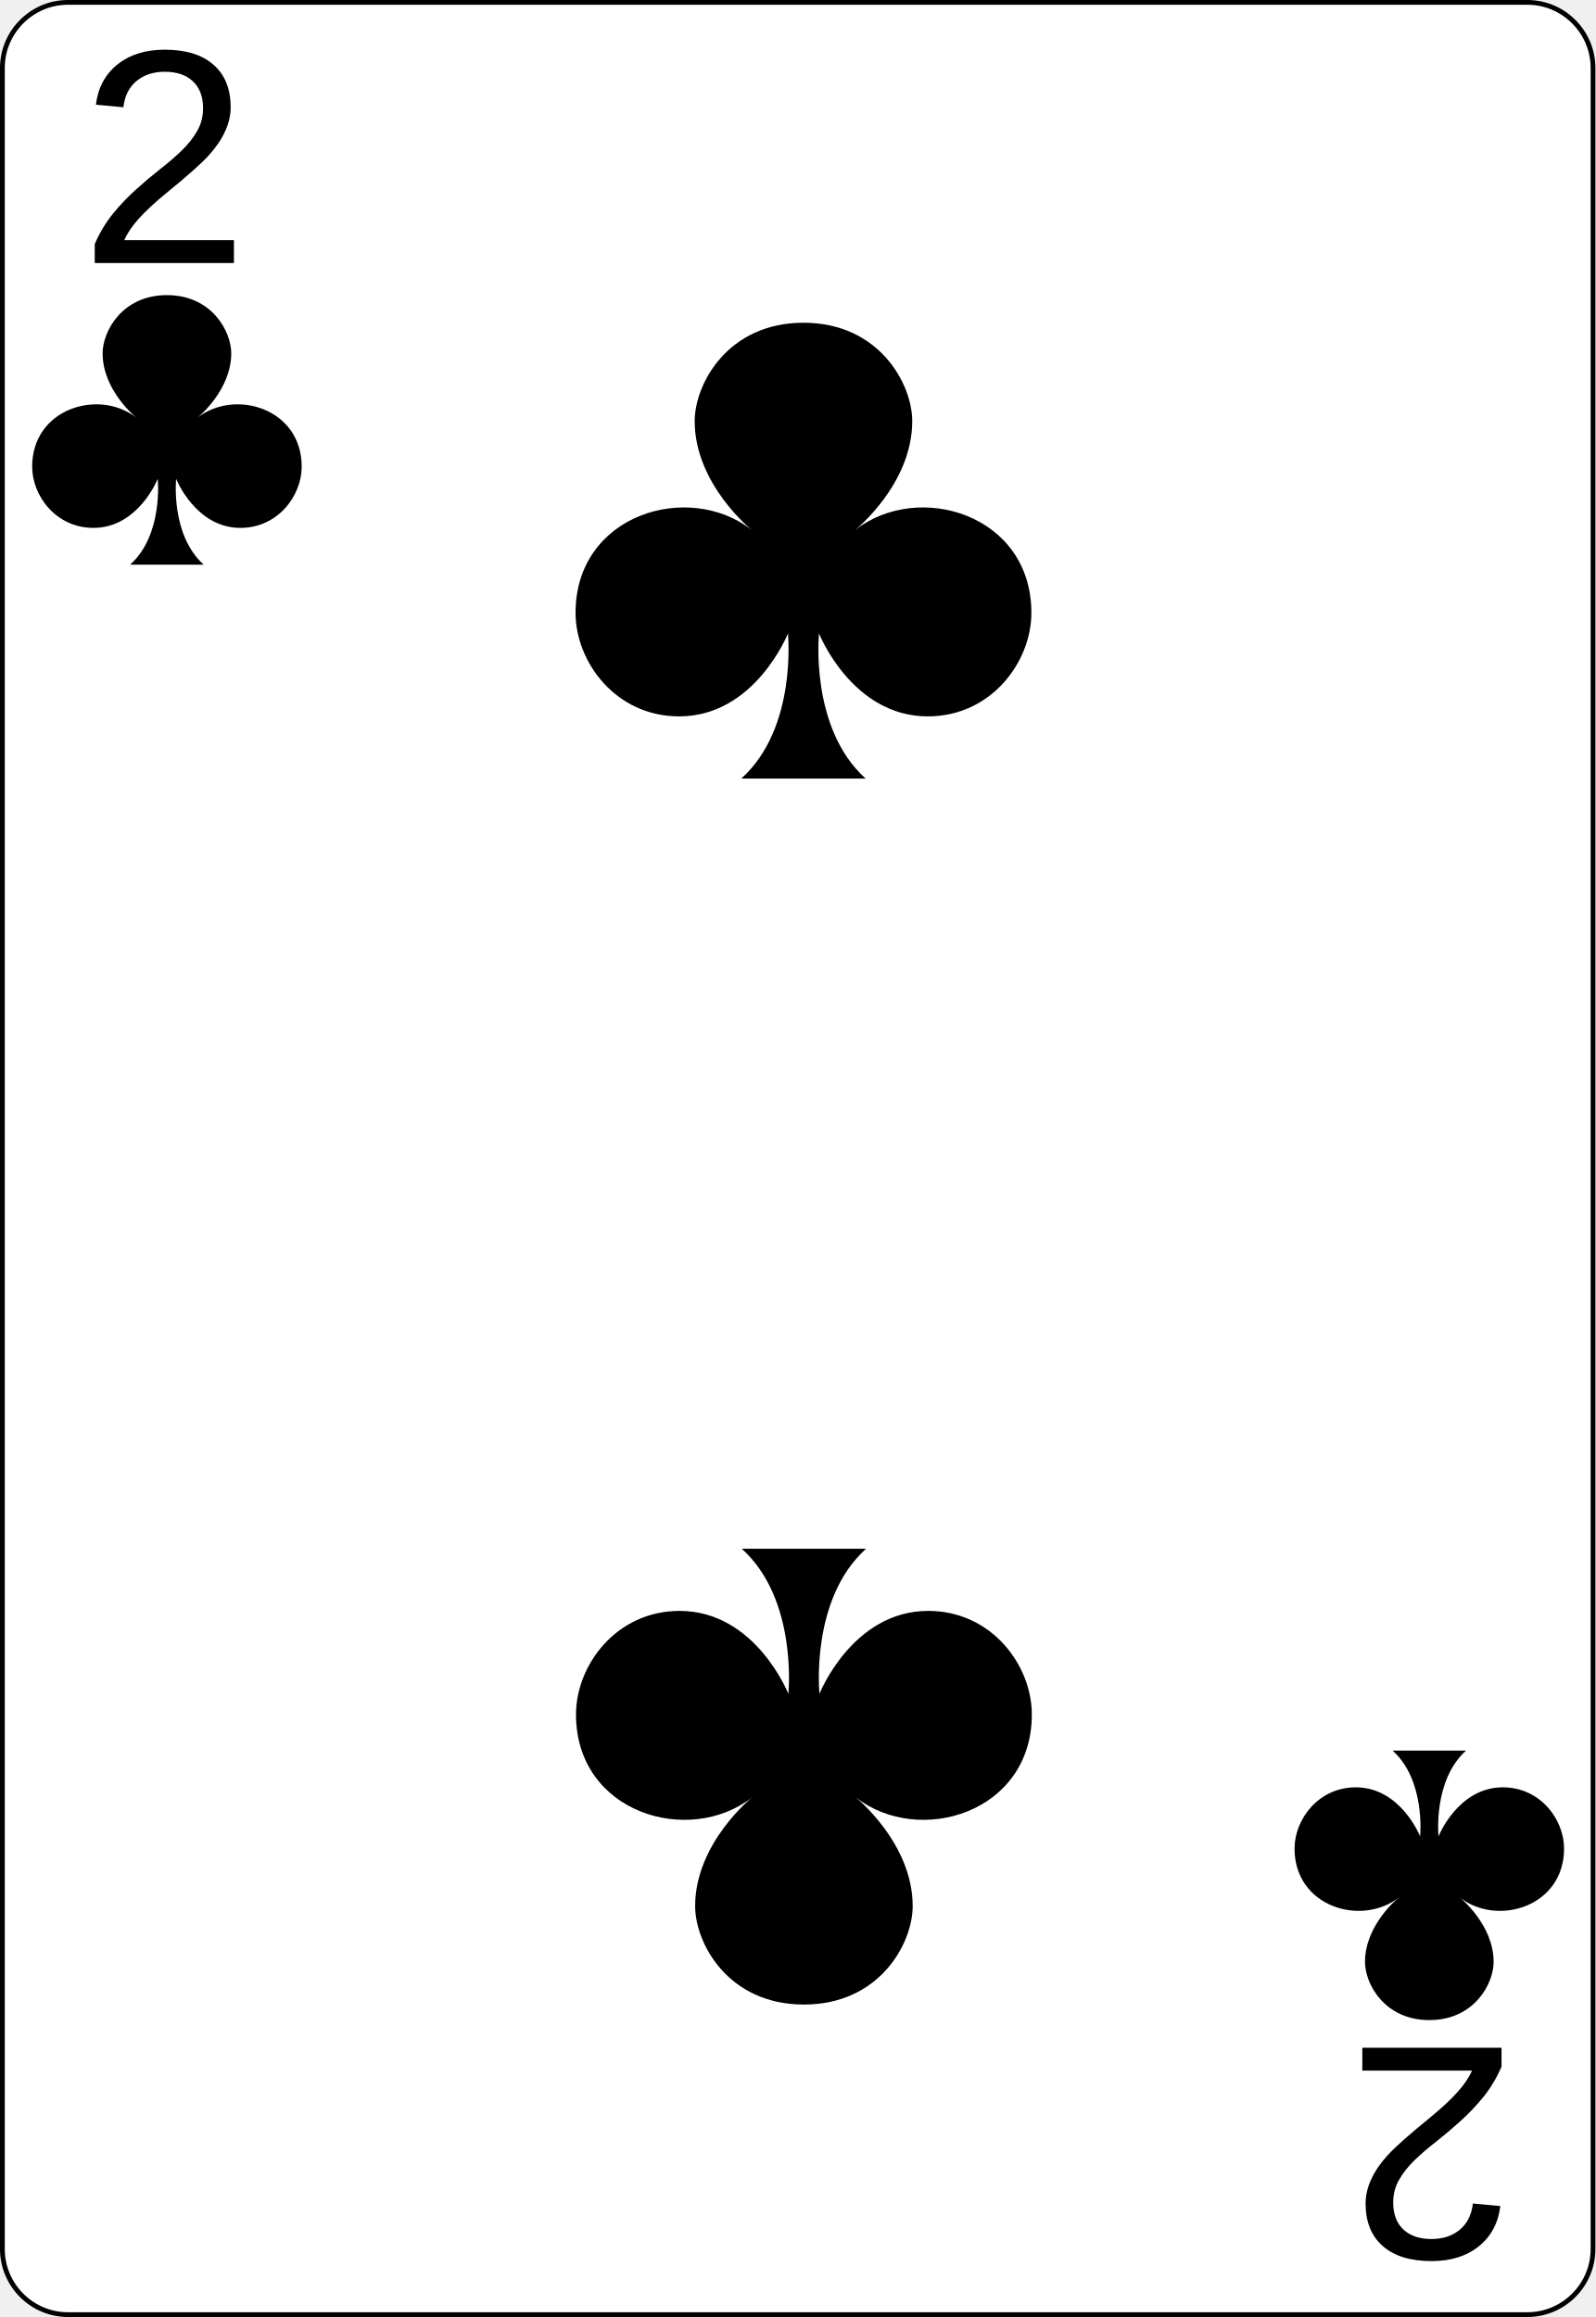
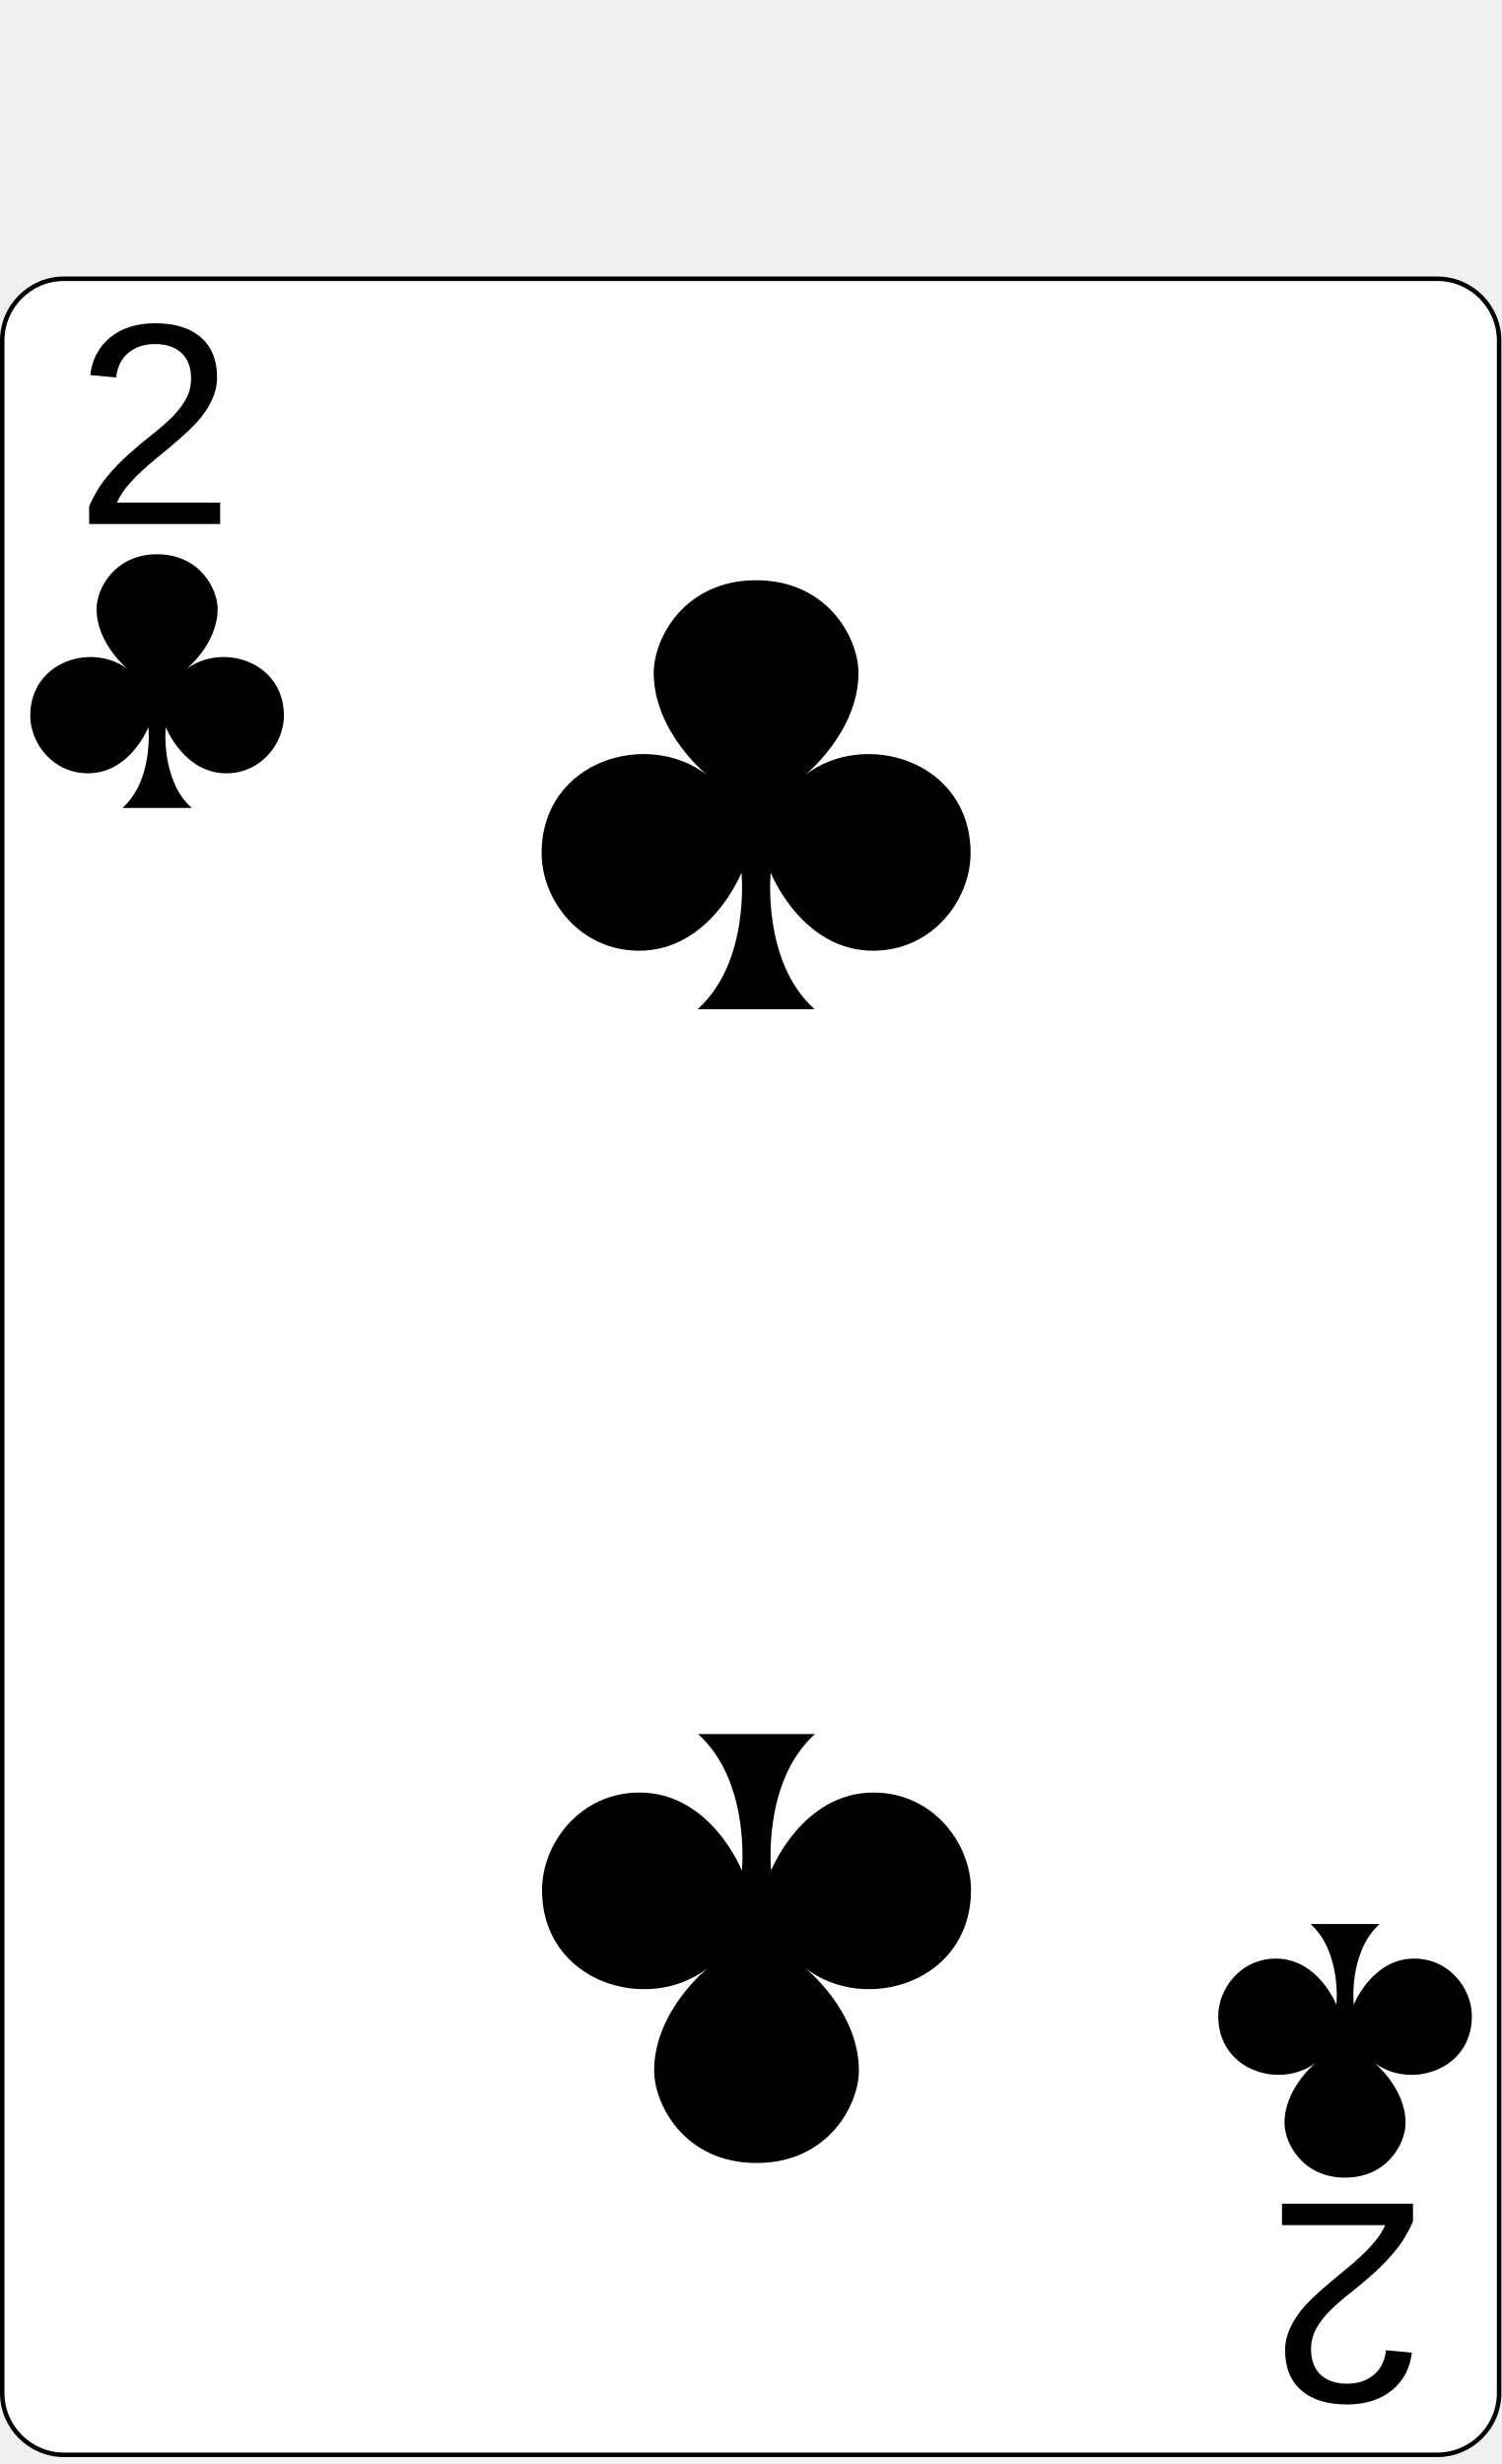
- <svg xmlns="http://www.w3.org/2000/svg" xmlns:xlink="http://www.w3.org/1999/xlink" width="167.087pt" height="242.667pt" viewBox="0 0 167.087 242.667" xml:space="preserve" id="svg2" version="1.1">
+ <svg xmlns="http://www.w3.org/2000/svg" xmlns:xlink="http://www.w3.org/1999/xlink" width="110.087pt" height="180.667pt" viewBox="0 -15 167.087 242.667" xml:space="preserve" id="svg2" version="1.1">
  <defs id="defs41">
    <radialGradient xlink:href="#linearGradient2984" id="radialGradient3760" cx="48.231" cy="18.138" fx="48.231" fy="18.138" r="9.5" gradientUnits="userSpaceOnUse" gradientTransform="matrix(-1.560526,0.01828294,-0.02684055,-2.290953,123.9838,58.80911)" />
    <linearGradient id="linearGradient2984">
      <stop style="stop-color:#000000;stop-opacity:1;" offset="0" id="stop2986" />
      <stop style="stop-color:#000000;stop-opacity:0.656;" offset="1" id="stop2988" />
    </linearGradient>
    <radialGradient xlink:href="#linearGradient3784" id="radialGradient3792" cx="171.487" cy="511.223" fx="171.487" fy="511.223" r="81.903" gradientTransform="matrix(1.152989,-0.6739155,0.3948202,0.6754904,-233.6326,270.4008)" gradientUnits="userSpaceOnUse" />
    <linearGradient id="linearGradient3784">
      <stop style="stop-color:#ffffff;stop-opacity:0.534;" offset="0" id="stop3786" />
      <stop style="stop-color:#000000;stop-opacity:0;" offset="1" id="stop3788" />
    </linearGradient>
    <radialGradient r="81.903" fy="511.223" fx="171.487" cy="511.223" cx="171.487" gradientTransform="matrix(1.152989,-0.6739155,0.3948202,0.6754904,-233.6326,270.4008)" gradientUnits="userSpaceOnUse" id="radialGradient3855" xlink:href="#linearGradient3784-4" />
    <linearGradient id="linearGradient3784-4">
      <stop style="stop-color:#ffffff;stop-opacity:0.519;" offset="0" id="stop3786-8" />
      <stop style="stop-color:#000000;stop-opacity:0;" offset="1" id="stop3788-6" />
    </linearGradient>
    <radialGradient r="81.903" fy="461.841" fx="181.694" cy="461.841" cx="181.694" gradientTransform="matrix(1.152989,-0.6739155,0.3948202,0.6754904,-233.6326,270.4008)" gradientUnits="userSpaceOnUse" id="radialGradient3916" xlink:href="#linearGradient3784-3" />
    <linearGradient id="linearGradient3784-3">
      <stop style="stop-color:#ffffff;stop-opacity:0.702;" offset="0" id="stop3786-86" />
      <stop style="stop-color:#000000;stop-opacity:0;" offset="1" id="stop3788-2" />
    </linearGradient>
  </defs>
  <g id="Layer_x0020_1" style="fill-rule:nonzero;clip-rule:nonzero;stroke:#000000;stroke-miterlimit:4;">
    <path style="fill:#FFFFFF;stroke-width:0.5;" d="M166.837,235.548c0,3.777-3.087,6.869-6.871,6.869H7.111c-3.775,0-6.861-3.092-6.861-6.869V7.12C0.25,3.343,3.336,0.25,7.111,0.25h152.855    c3.784,0,6.871,3.093,6.871,6.87v228.428z" id="path5" />
    <g style="stroke:none;" id="g7">
      <g id="g9">
				
			</g>
    </g>
    <g id="g15">
			
		</g>
    <g id="g19">
			
		</g>
    <g style="stroke:none;" id="g23">
      <g id="g25">
				
			</g>
    </g>
    <g style="stroke:none;" id="g31">
      <g id="g33">
				
			</g>
    </g>
  </g>
  <text xml:space="preserve" style="font-size:32px;font-style:normal;font-weight:normal;line-height:125%;letter-spacing:0px;word-spacing:0px;fill:#000000;fill-opacity:1;stroke:none;font-family:Bitstream Vera Sans" x="8.311" y="27.548" id="text3788">
    <tspan id="tspan3790" x="8.311" y="27.548" style="font-style:normal;font-variant:normal;font-weight:normal;font-stretch:normal;font-family:Arial;-inkscape-font-specification:Arial">2</tspan>
  </text>
  <g transform="matrix(1.485651,0,0,1.485651,-54.02466,10.01807)" id="layer1-1-4">
    <path id="cl-9" d="m 50.291,22.698 c 0,0 2.375,-1.9 2.375,-4.534 0,-1.542 -1.369,-4.102 -4.534,-4.102 -3.165,0 -4.534,2.561 -4.534,4.102 0,2.634 2.375,4.534 2.375,4.534 -2.638,-2.055 -7.341,-0.652 -7.341,3.455 0,2.056 1.68,4.318 4.318,4.318 3.165,0 4.534,-3.455 4.534,-3.455 0,0 0.402,3.938 -1.943,6.046 h 5.182 c -2.345,-2.107 -1.943,-6.046 -1.943,-6.046 0,0 1.369,3.455 4.534,3.455 2.639,0 4.318,-2.263 4.318,-4.318 0,-4.107 -4.703,-5.51 -7.341,-3.455 z" style="fill:#000000" />
  </g>
  <text xml:space="preserve" style="font-size:32px;font-style:normal;font-weight:normal;line-height:125%;letter-spacing:0px;word-spacing:0px;fill:#000000;fill-opacity:1;stroke:none;font-family:Bitstream Vera Sans" x="-158.864" y="-214.467" id="text3788-8" transform="scale(-1,-1)">
    <tspan id="tspan3790-7" x="-158.864" y="-214.467" style="font-style:normal;font-variant:normal;font-weight:normal;font-stretch:normal;font-family:Arial;-inkscape-font-specification:Arial">2</tspan>
  </text>
  <g transform="matrix(-1.485651,0,0,-1.485651,221.1992,232.4618)" id="layer1-1-4-1">
    <path id="cl-9-7" d="m 50.291,22.698 c 0,0 2.375,-1.9 2.375,-4.534 0,-1.542 -1.369,-4.102 -4.534,-4.102 -3.165,0 -4.534,2.561 -4.534,4.102 0,2.634 2.375,4.534 2.375,4.534 -2.638,-2.055 -7.341,-0.652 -7.341,3.455 0,2.056 1.68,4.318 4.318,4.318 3.165,0 4.534,-3.455 4.534,-3.455 0,0 0.402,3.938 -1.943,6.046 h 5.182 c -2.345,-2.107 -1.943,-6.046 -1.943,-6.046 0,0 1.369,3.455 4.534,3.455 2.639,0 4.318,-2.263 4.318,-4.318 0,-4.107 -4.703,-5.51 -7.341,-3.455 z" style="fill:#000000" />
  </g>
  <g transform="matrix(2.512578,0,0,2.512578,-36.78839,-1.531116)" id="layer1-1-4-8">
    <path id="cl-9-8" d="m 50.291,22.698 c 0,0 2.375,-1.9 2.375,-4.534 0,-1.542 -1.369,-4.102 -4.534,-4.102 -3.165,0 -4.534,2.561 -4.534,4.102 0,2.634 2.375,4.534 2.375,4.534 -2.638,-2.055 -7.341,-0.652 -7.341,3.455 0,2.056 1.68,4.318 4.318,4.318 3.165,0 4.534,-3.455 4.534,-3.455 0,0 0.402,3.938 -1.943,6.046 h 5.182 c -2.345,-2.107 -1.943,-6.046 -1.943,-6.046 0,0 1.369,3.455 4.534,3.455 2.639,0 4.318,-2.263 4.318,-4.318 0,-4.107 -4.703,-5.51 -7.341,-3.455 z" style="fill:#000000" />
  </g>
  <g transform="matrix(-2.512578,0,0,-2.512578,205.1295,245.2751)" id="layer1-1-4-8-0">
    <path id="cl-9-8-6" d="m 50.291,22.698 c 0,0 2.375,-1.9 2.375,-4.534 0,-1.542 -1.369,-4.102 -4.534,-4.102 -3.165,0 -4.534,2.561 -4.534,4.102 0,2.634 2.375,4.534 2.375,4.534 -2.638,-2.055 -7.341,-0.652 -7.341,3.455 0,2.056 1.68,4.318 4.318,4.318 3.165,0 4.534,-3.455 4.534,-3.455 0,0 0.402,3.938 -1.943,6.046 h 5.182 c -2.345,-2.107 -1.943,-6.046 -1.943,-6.046 0,0 1.369,3.455 4.534,3.455 2.639,0 4.318,-2.263 4.318,-4.318 0,-4.107 -4.703,-5.51 -7.341,-3.455 z" style="fill:#000000" />
  </g>
</svg>
